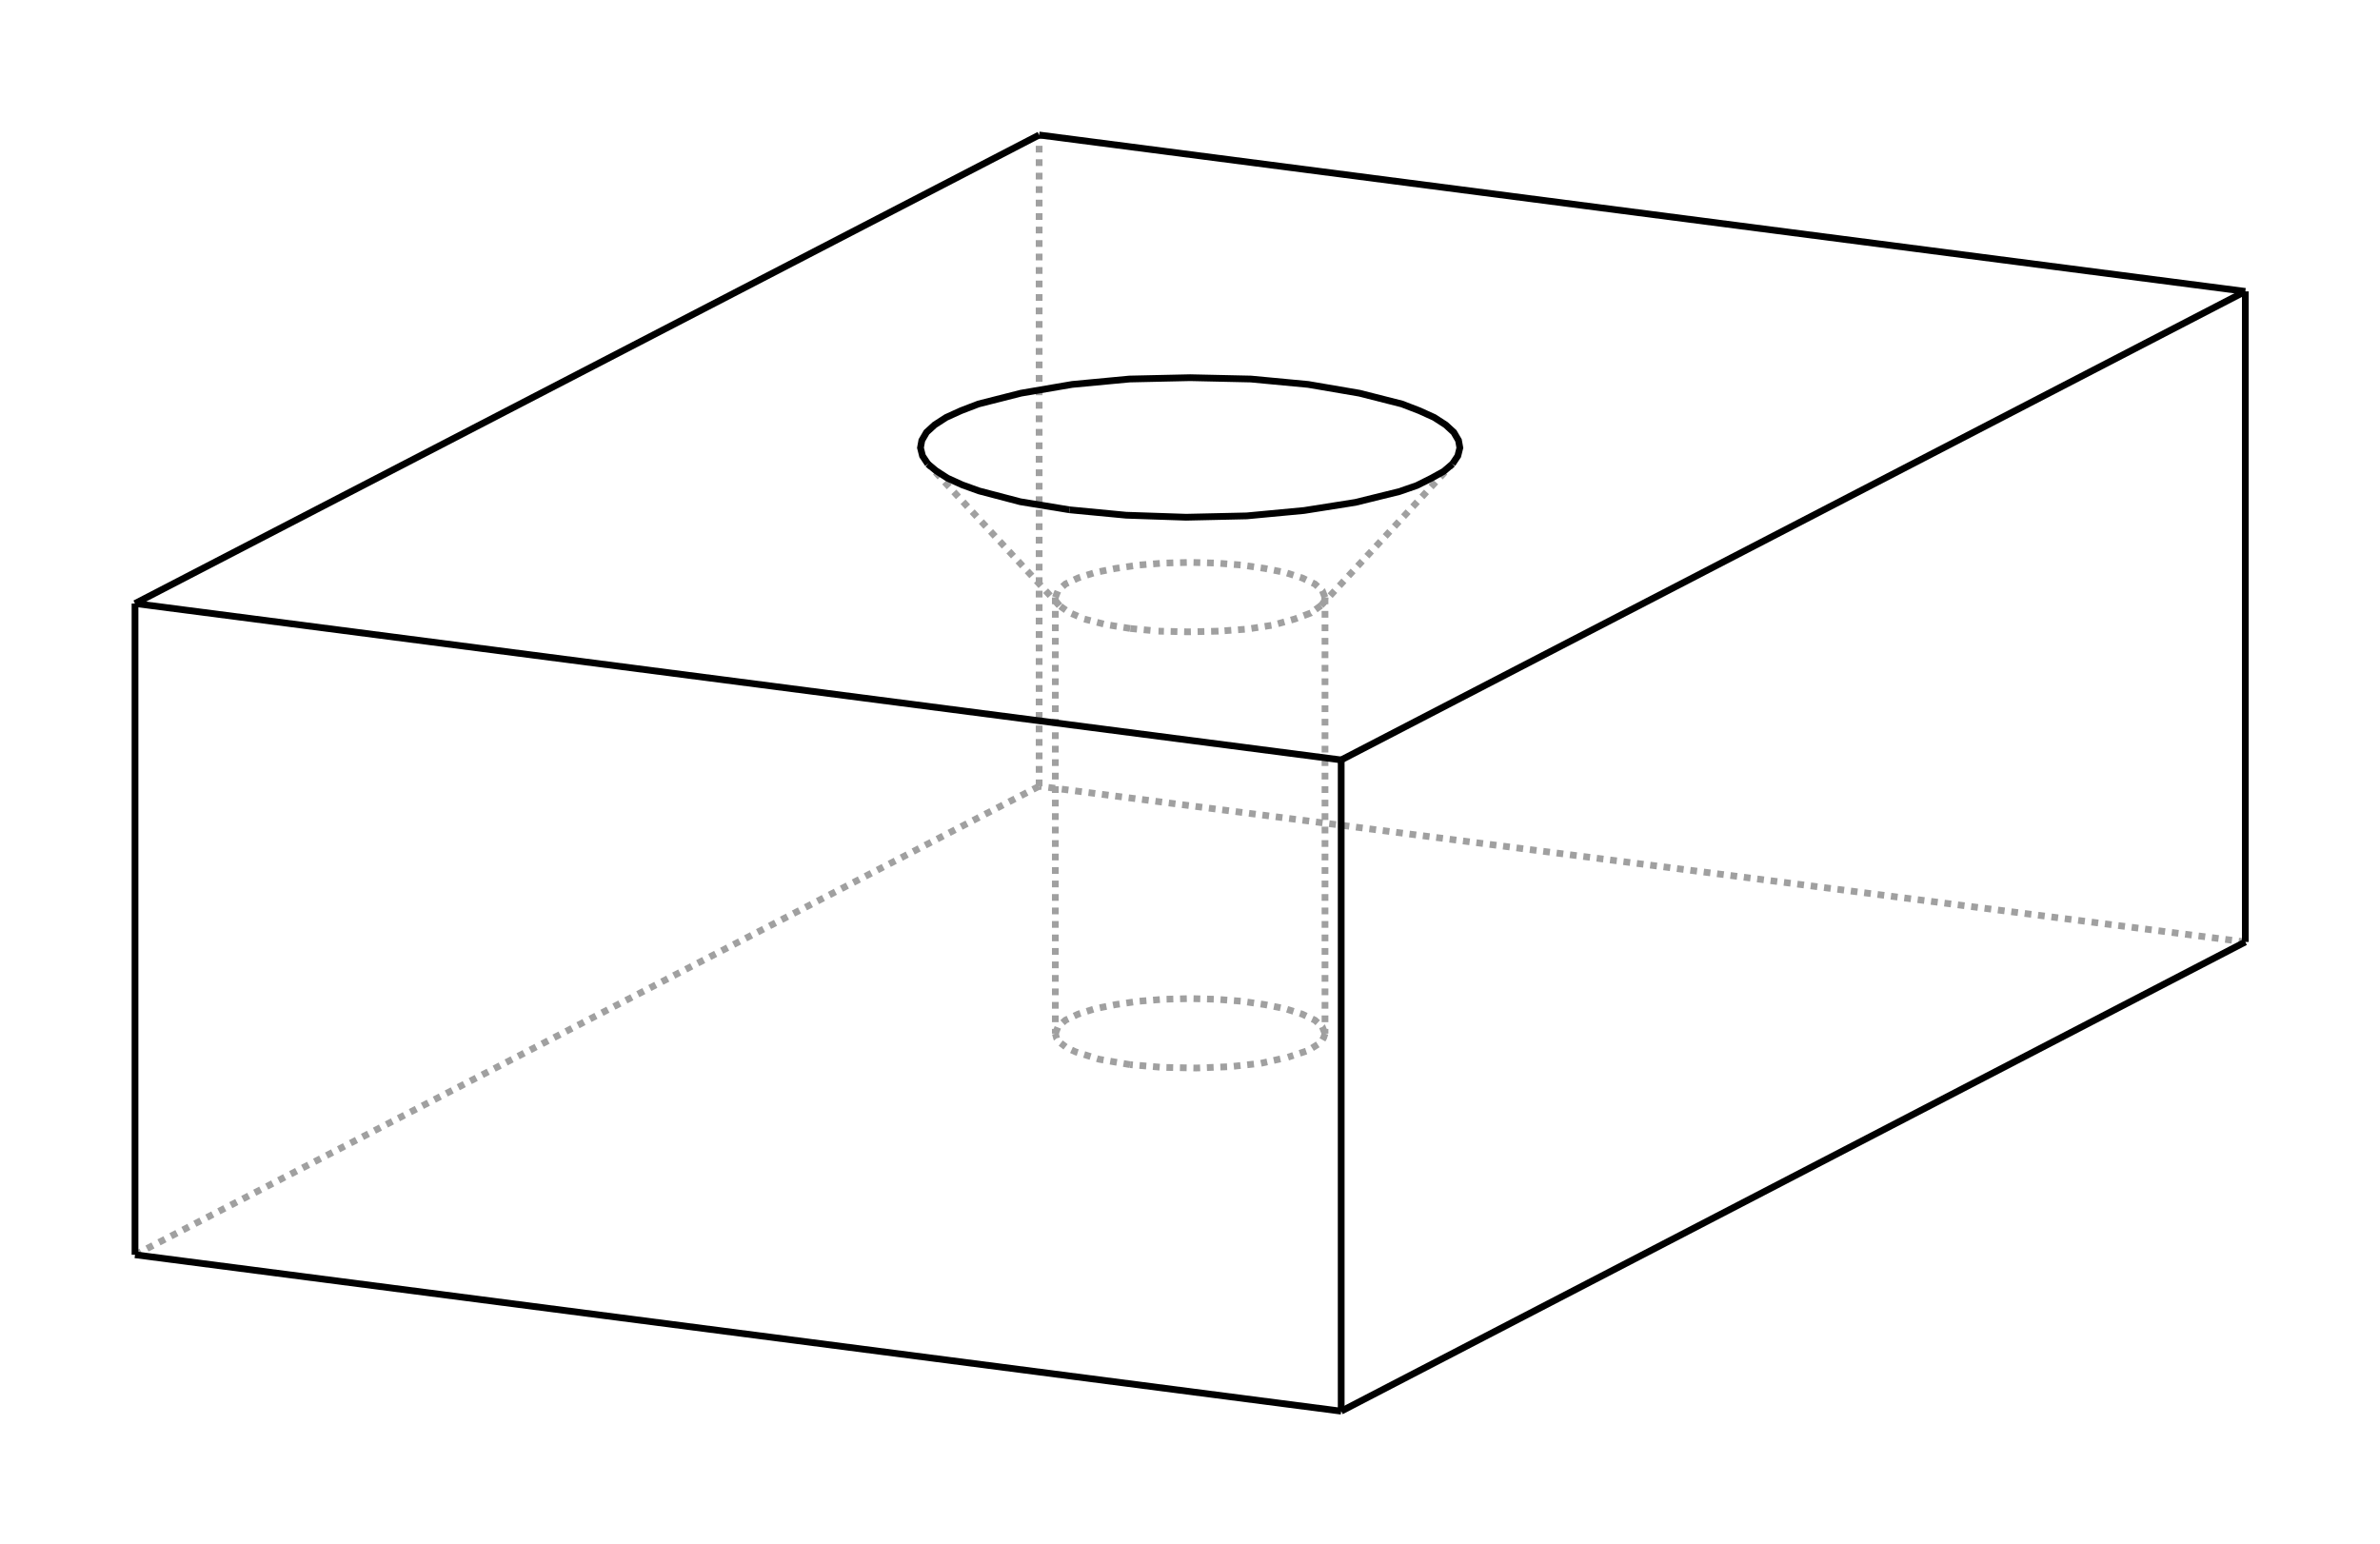
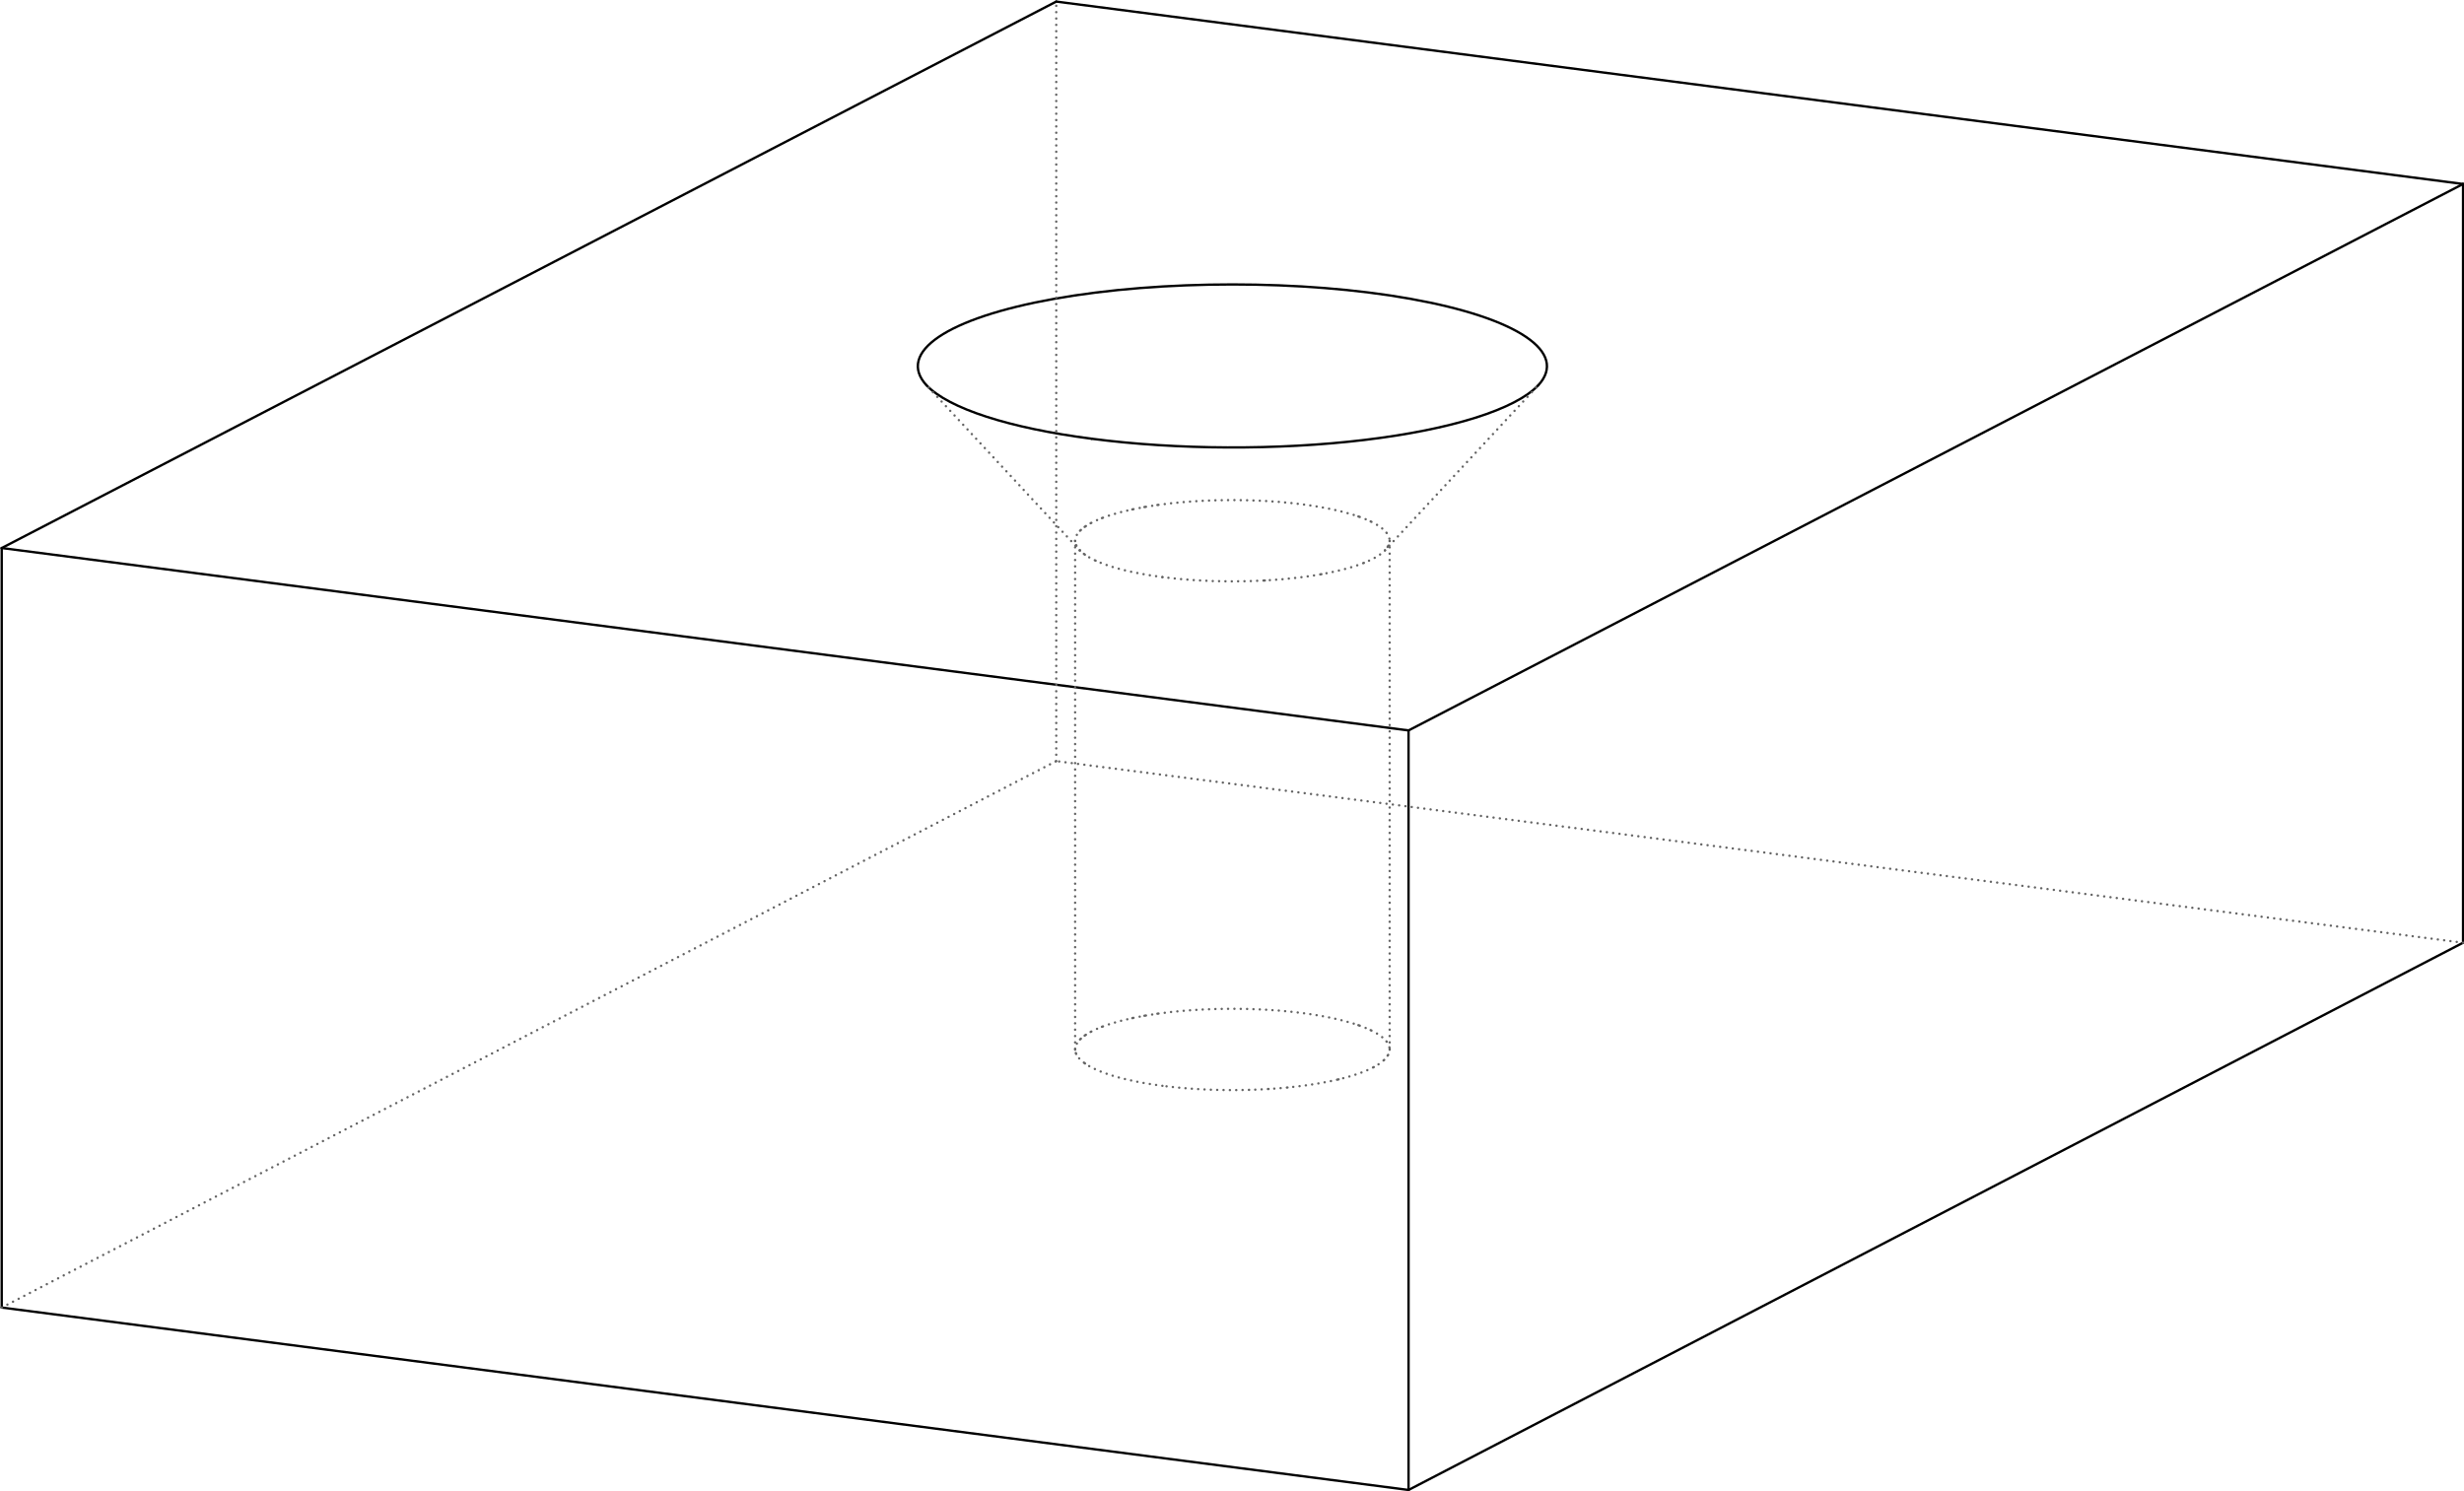
- <svg xmlns="http://www.w3.org/2000/svg" width="353" height="229">
-   <g transform="scale(100, -100)   translate(1.765248,-1.150227)" stroke-width="0.01" fill="none">
-     <g stroke="rgb(160,160,160)" fill="none" stroke-dasharray="0.01,0.01">
-       <path d="M-1.565,-0.711 L-0.224,-0.016 " />
-       <path d="M-0.224,-0.016 L-0.224,0.95 " />
-       <path d="M1.565,-0.247 L-0.224,-0.016 " />
-       <path d="M-0.089,0.218 L-0.126,0.224 L-0.157,0.232 L-0.18,0.242 L-0.194,0.252 " />
-       <path d="M-0.194,0.252 L-0.199,0.258 L-0.2,0.264 " />
-       <path d="M-0.2,0.264 L-0.196,0.274 L-0.185,0.284 L-0.166,0.293 L-0.141,0.301 L-0.111,0.307 L-0.077,0.312 L-0.039,0.315 L-2.5053943367735786e-18,0.316 L0.039,0.315 L0.077,0.312 L0.111,0.307 L0.141,0.301 L0.166,0.293 L0.185,0.284 L0.196,0.274 L0.2,0.264 " />
-       <path d="M0.2,0.264 L0.199,0.258 L0.194,0.252 " />
-       <path d="M0.194,0.252 L0.179,0.241 L0.155,0.232 L0.123,0.223 L0.084,0.217 L0.042,0.214 L-0.003,0.213 L-0.047,0.214 L-0.089,0.218 " />
-       <path d="M-0.089,-0.429 L-0.135,-0.421 L-0.17,-0.41 L-0.183,-0.404 L-0.192,-0.397 L-0.198,-0.39 L-0.2,-0.383 " />
-       <path d="M-0.2,-0.383 L-0.196,-0.373 L-0.185,-0.363 L-0.166,-0.354 L-0.141,-0.346 L-0.111,-0.34 L-0.077,-0.335 L-0.039,-0.332 L-2.5053943367735786e-18,-0.331 L0.039,-0.332 L0.077,-0.335 L0.111,-0.34 L0.141,-0.346 L0.166,-0.354 L0.185,-0.363 L0.196,-0.373 L0.2,-0.383 " />
-       <path d="M0.2,-0.383 L0.198,-0.389 L0.194,-0.396 L0.175,-0.408 L0.145,-0.418 L0.105,-0.427 L0.059,-0.432 L0.009,-0.434 L-0.042,-0.433 L-0.089,-0.429 " />
-       <path d="M-0.194,0.252 L-0.389,0.462 " />
-       <path d="M0.194,0.252 L0.389,0.462 " />
-       <path d="M-0.2,0.264 L-0.2,-0.383 " />
-       <path d="M0.2,0.264 L0.2,-0.383 " />
+ <svg xmlns="http://www.w3.org/2000/svg" width="100.09mm" height="60.564mm" viewBox="-1.567 -0.952 3.133 1.896" version="1.1">
+   <g transform="scale(1,-1)" stroke-linecap="round">
+     <g fill="none" stroke="rgb(0,0,0)" stroke-width="0.003" id="Visible">
+       <line x1="0.224" y1="-0.943" x2="0.224" y2="0.023" />
+       <line x1="0.224" y1="0.023" x2="-1.565" y2="0.255" />
+       <line x1="-1.565" y1="-0.711" x2="-1.565" y2="0.255" />
+       <line x1="0.224" y1="-0.943" x2="-1.565" y2="-0.711" />
+       <line x1="0.224" y1="-0.943" x2="1.565" y2="-0.247" />
+       <line x1="1.565" y1="-0.247" x2="1.565" y2="0.718" />
+       <line x1="0.224" y1="0.023" x2="1.565" y2="0.718" />
+       <line x1="1.565" y1="0.718" x2="-0.224" y2="0.95" />
+       <line x1="-1.565" y1="0.255" x2="-0.224" y2="0.95" />
+       <path d="M -0.179,0.394 A 0.4,0.104 180.0 0,0 -0.389,0.462" />
+       <path d="M -0.389,0.462 A 0.4,0.104 180.0 1,0 0.389,0.462" />
+       <path d="M 0.389,0.462 A 0.4,0.104 180.0 0,0 -0.179,0.394" />
    </g>
-     <g stroke="rgb(0,0,0)" fill="none">
-       <path d="M0.224,-0.943 L0.224,0.023 " />
-       <path d="M0.224,0.023 L-1.565,0.255 " />
-       <path d="M-1.565,-0.711 L-1.565,0.255 " />
-       <path d="M0.224,-0.943 L-1.565,-0.711 " />
-       <path d="M0.224,-0.943 L1.565,-0.247 " />
-       <path d="M1.565,-0.247 L1.565,0.718 " />
-       <path d="M0.224,0.023 L1.565,0.718 " />
-       <path d="M1.565,0.718 L-0.224,0.95 " />
-       <path d="M-1.565,0.255 L-0.224,0.95 " />
-       <path d="M-0.179,0.394 L-0.252,0.406 L-0.313,0.422 L-0.338,0.431 L-0.36,0.441 L-0.377,0.452 L-0.389,0.462 " />
-       <path d="M-0.389,0.462 L-0.397,0.474 L-0.4,0.486 L-0.398,0.497 L-0.391,0.509 L-0.379,0.52 L-0.362,0.531 L-0.34,0.541 L-0.314,0.551 L-0.251,0.567 L-0.175,0.58 L-0.09,0.588 L-1.1272360626003537e-16,0.59 L0.09,0.588 L0.175,0.58 L0.251,0.567 L0.314,0.551 L0.34,0.541 L0.362,0.531 L0.379,0.52 L0.391,0.509 L0.398,0.497 L0.4,0.486 L0.397,0.474 L0.389,0.462 " />
-       <path d="M0.389,0.462 L0.376,0.451 L0.358,0.441 L0.336,0.43 L0.31,0.421 L0.245,0.405 L0.169,0.393 L0.084,0.385 L-0.006,0.383 L-0.095,0.386 L-0.179,0.394 " />
+     <g fill="none" stroke="rgb(99,99,99)" stroke-width="0.003" id="Hidden" stroke-dasharray="7.2e-05 0.008">
+       <line x1="-1.565" y1="-0.711" x2="-0.224" y2="-0.016" />
+       <line x1="-0.224" y1="-0.016" x2="-0.224" y2="0.95" />
+       <line x1="1.565" y1="-0.247" x2="-0.224" y2="-0.016" />
+       <path d="M -0.089,0.218 A 0.2,0.052 180.0 0,0 -0.194,0.252" />
+       <path d="M -0.194,0.252 A 0.2,0.052 180.0 0,0 -0.2,0.264" />
+       <path d="M -0.2,0.264 A 0.2,0.052 180.0 0,0 0.2,0.264" />
+       <path d="M 0.2,0.264 A 0.2,0.052 180.0 0,0 0.194,0.252" />
+       <path d="M 0.194,0.252 A 0.2,0.052 180.0 0,0 -0.089,0.218" />
+       <path d="M -0.089,-0.429 A 0.2,0.052 180.0 0,0 -0.2,-0.383" />
+       <path d="M -0.2,-0.383 A 0.2,0.052 180.0 0,0 0.2,-0.383" />
+       <path d="M 0.2,-0.383 A 0.2,0.052 180.0 0,0 -0.089,-0.429" />
+       <line x1="-0.194" y1="0.252" x2="-0.389" y2="0.462" />
+       <line x1="0.194" y1="0.252" x2="0.389" y2="0.462" />
+       <line x1="-0.2" y1="0.264" x2="-0.2" y2="-0.383" />
+       <line x1="0.2" y1="0.264" x2="0.2" y2="-0.383" />
    </g>
  </g>
</svg>
